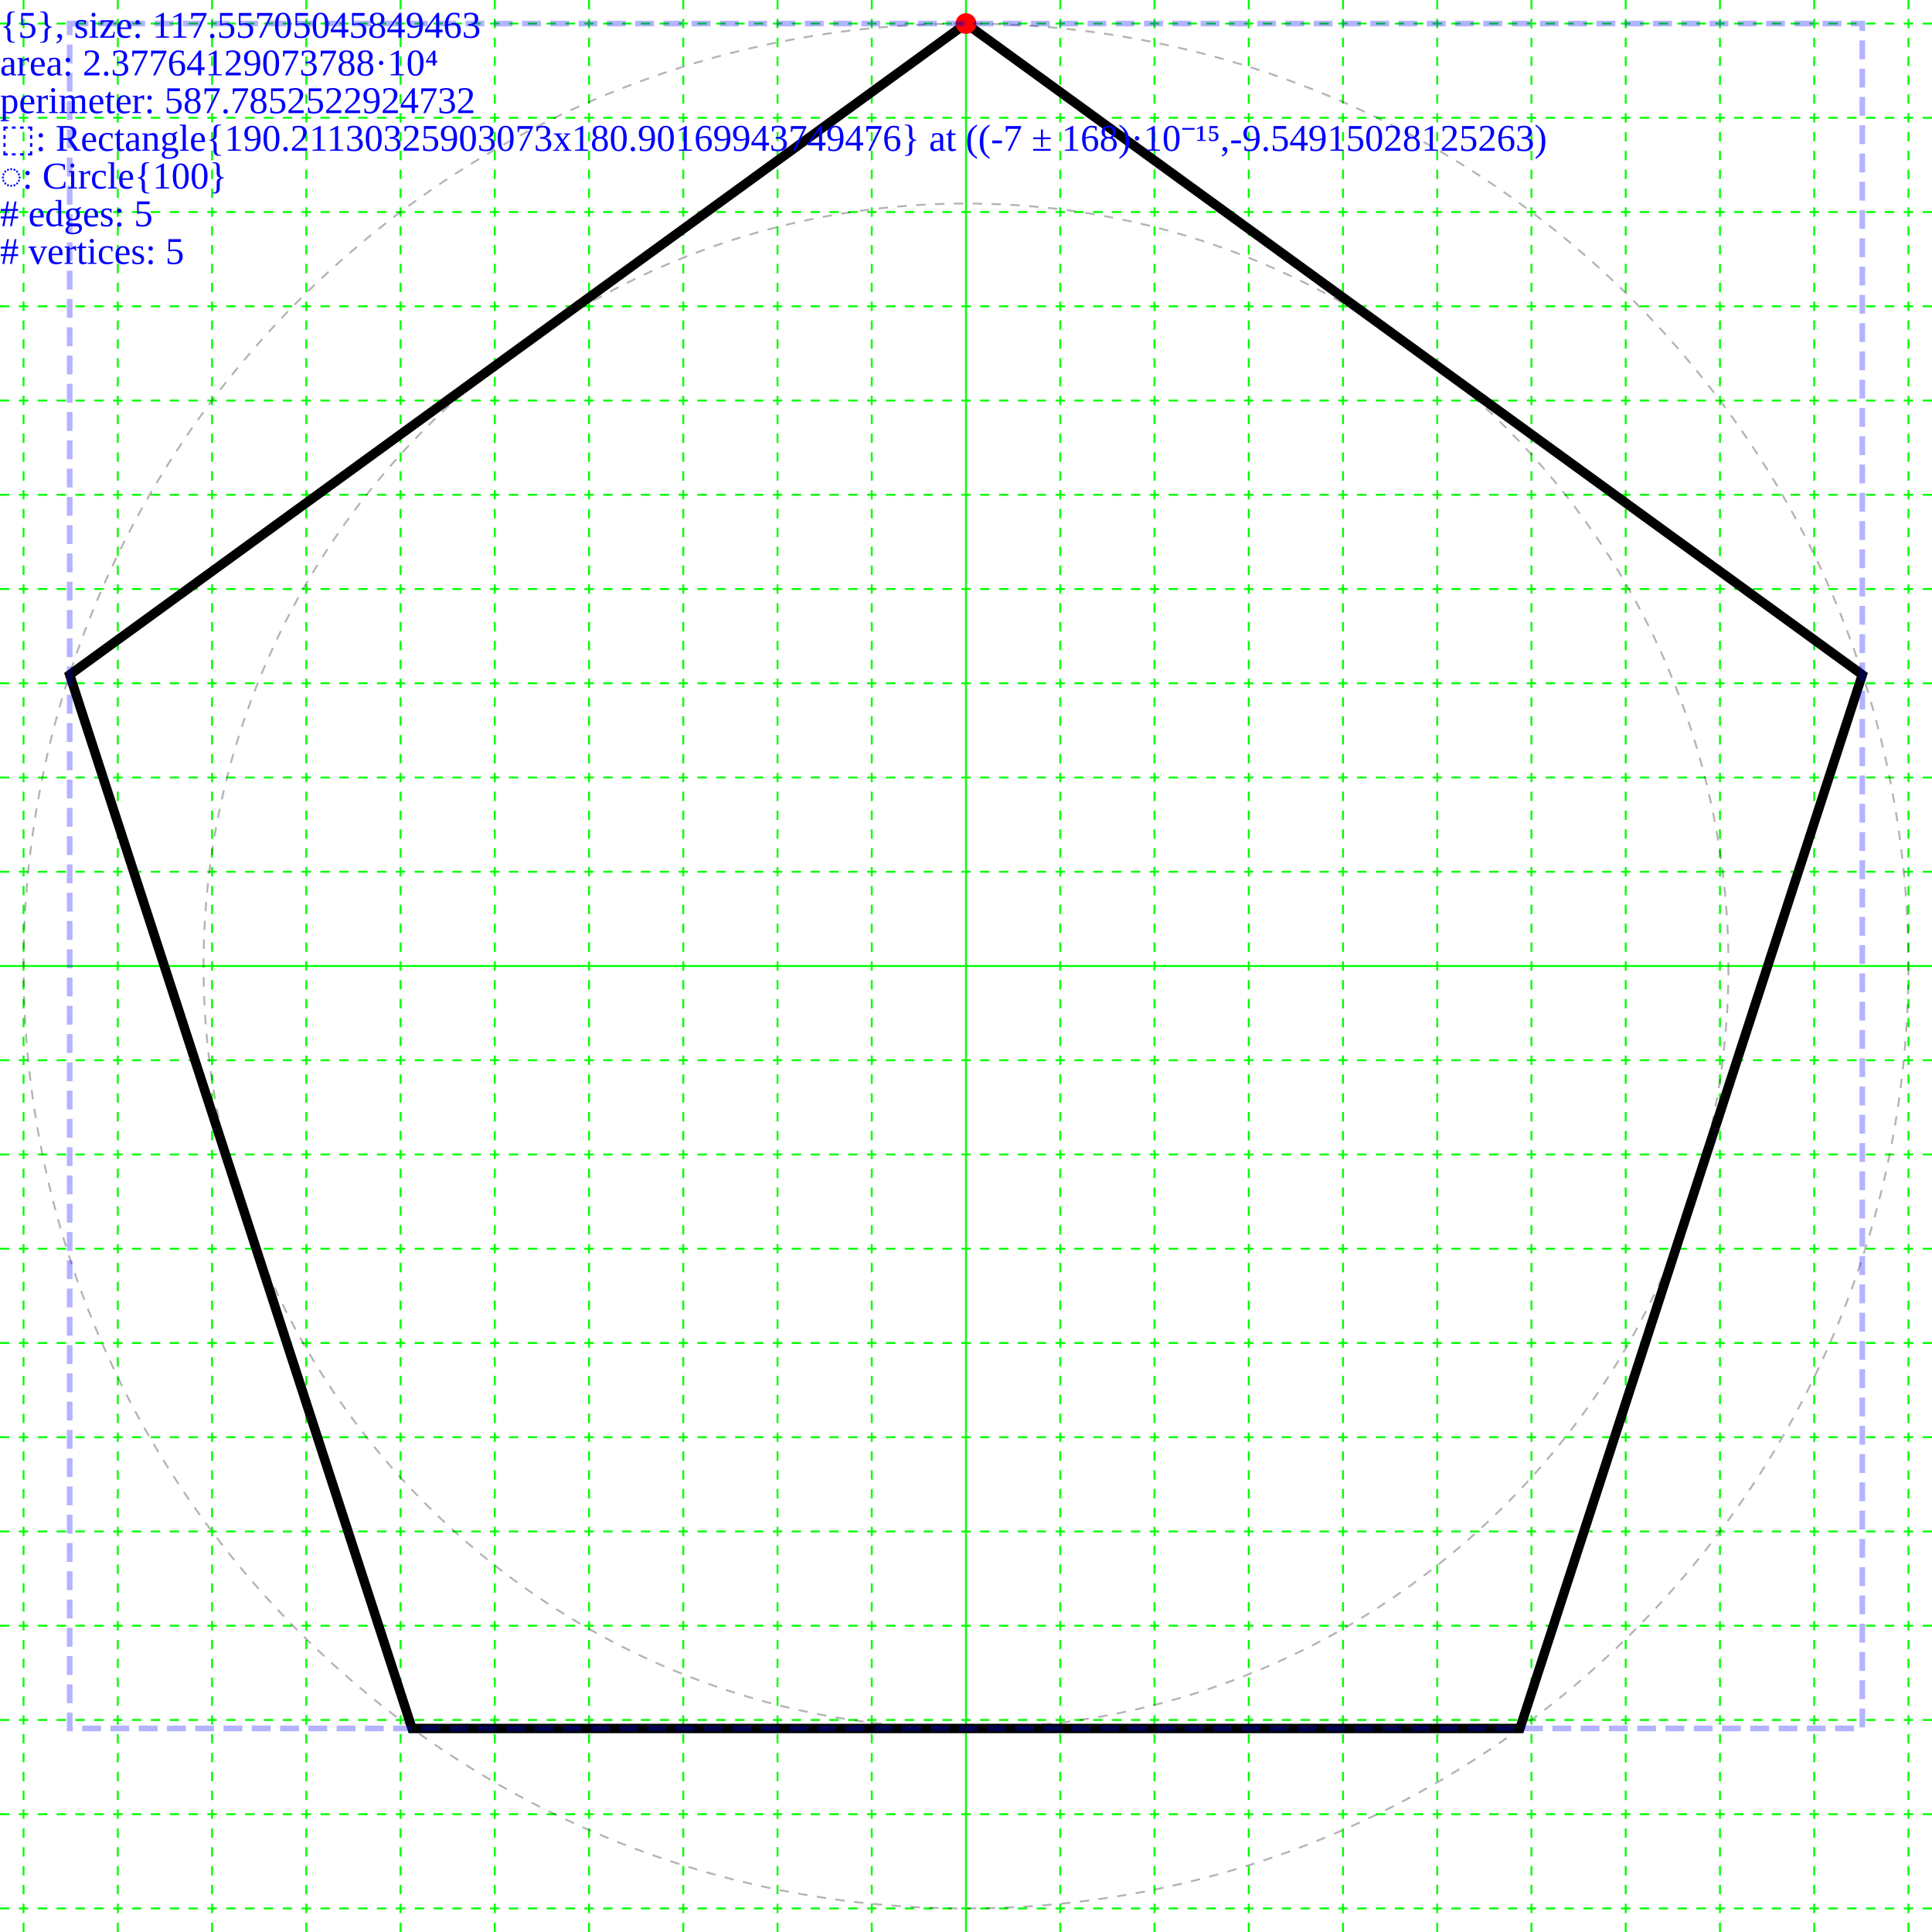
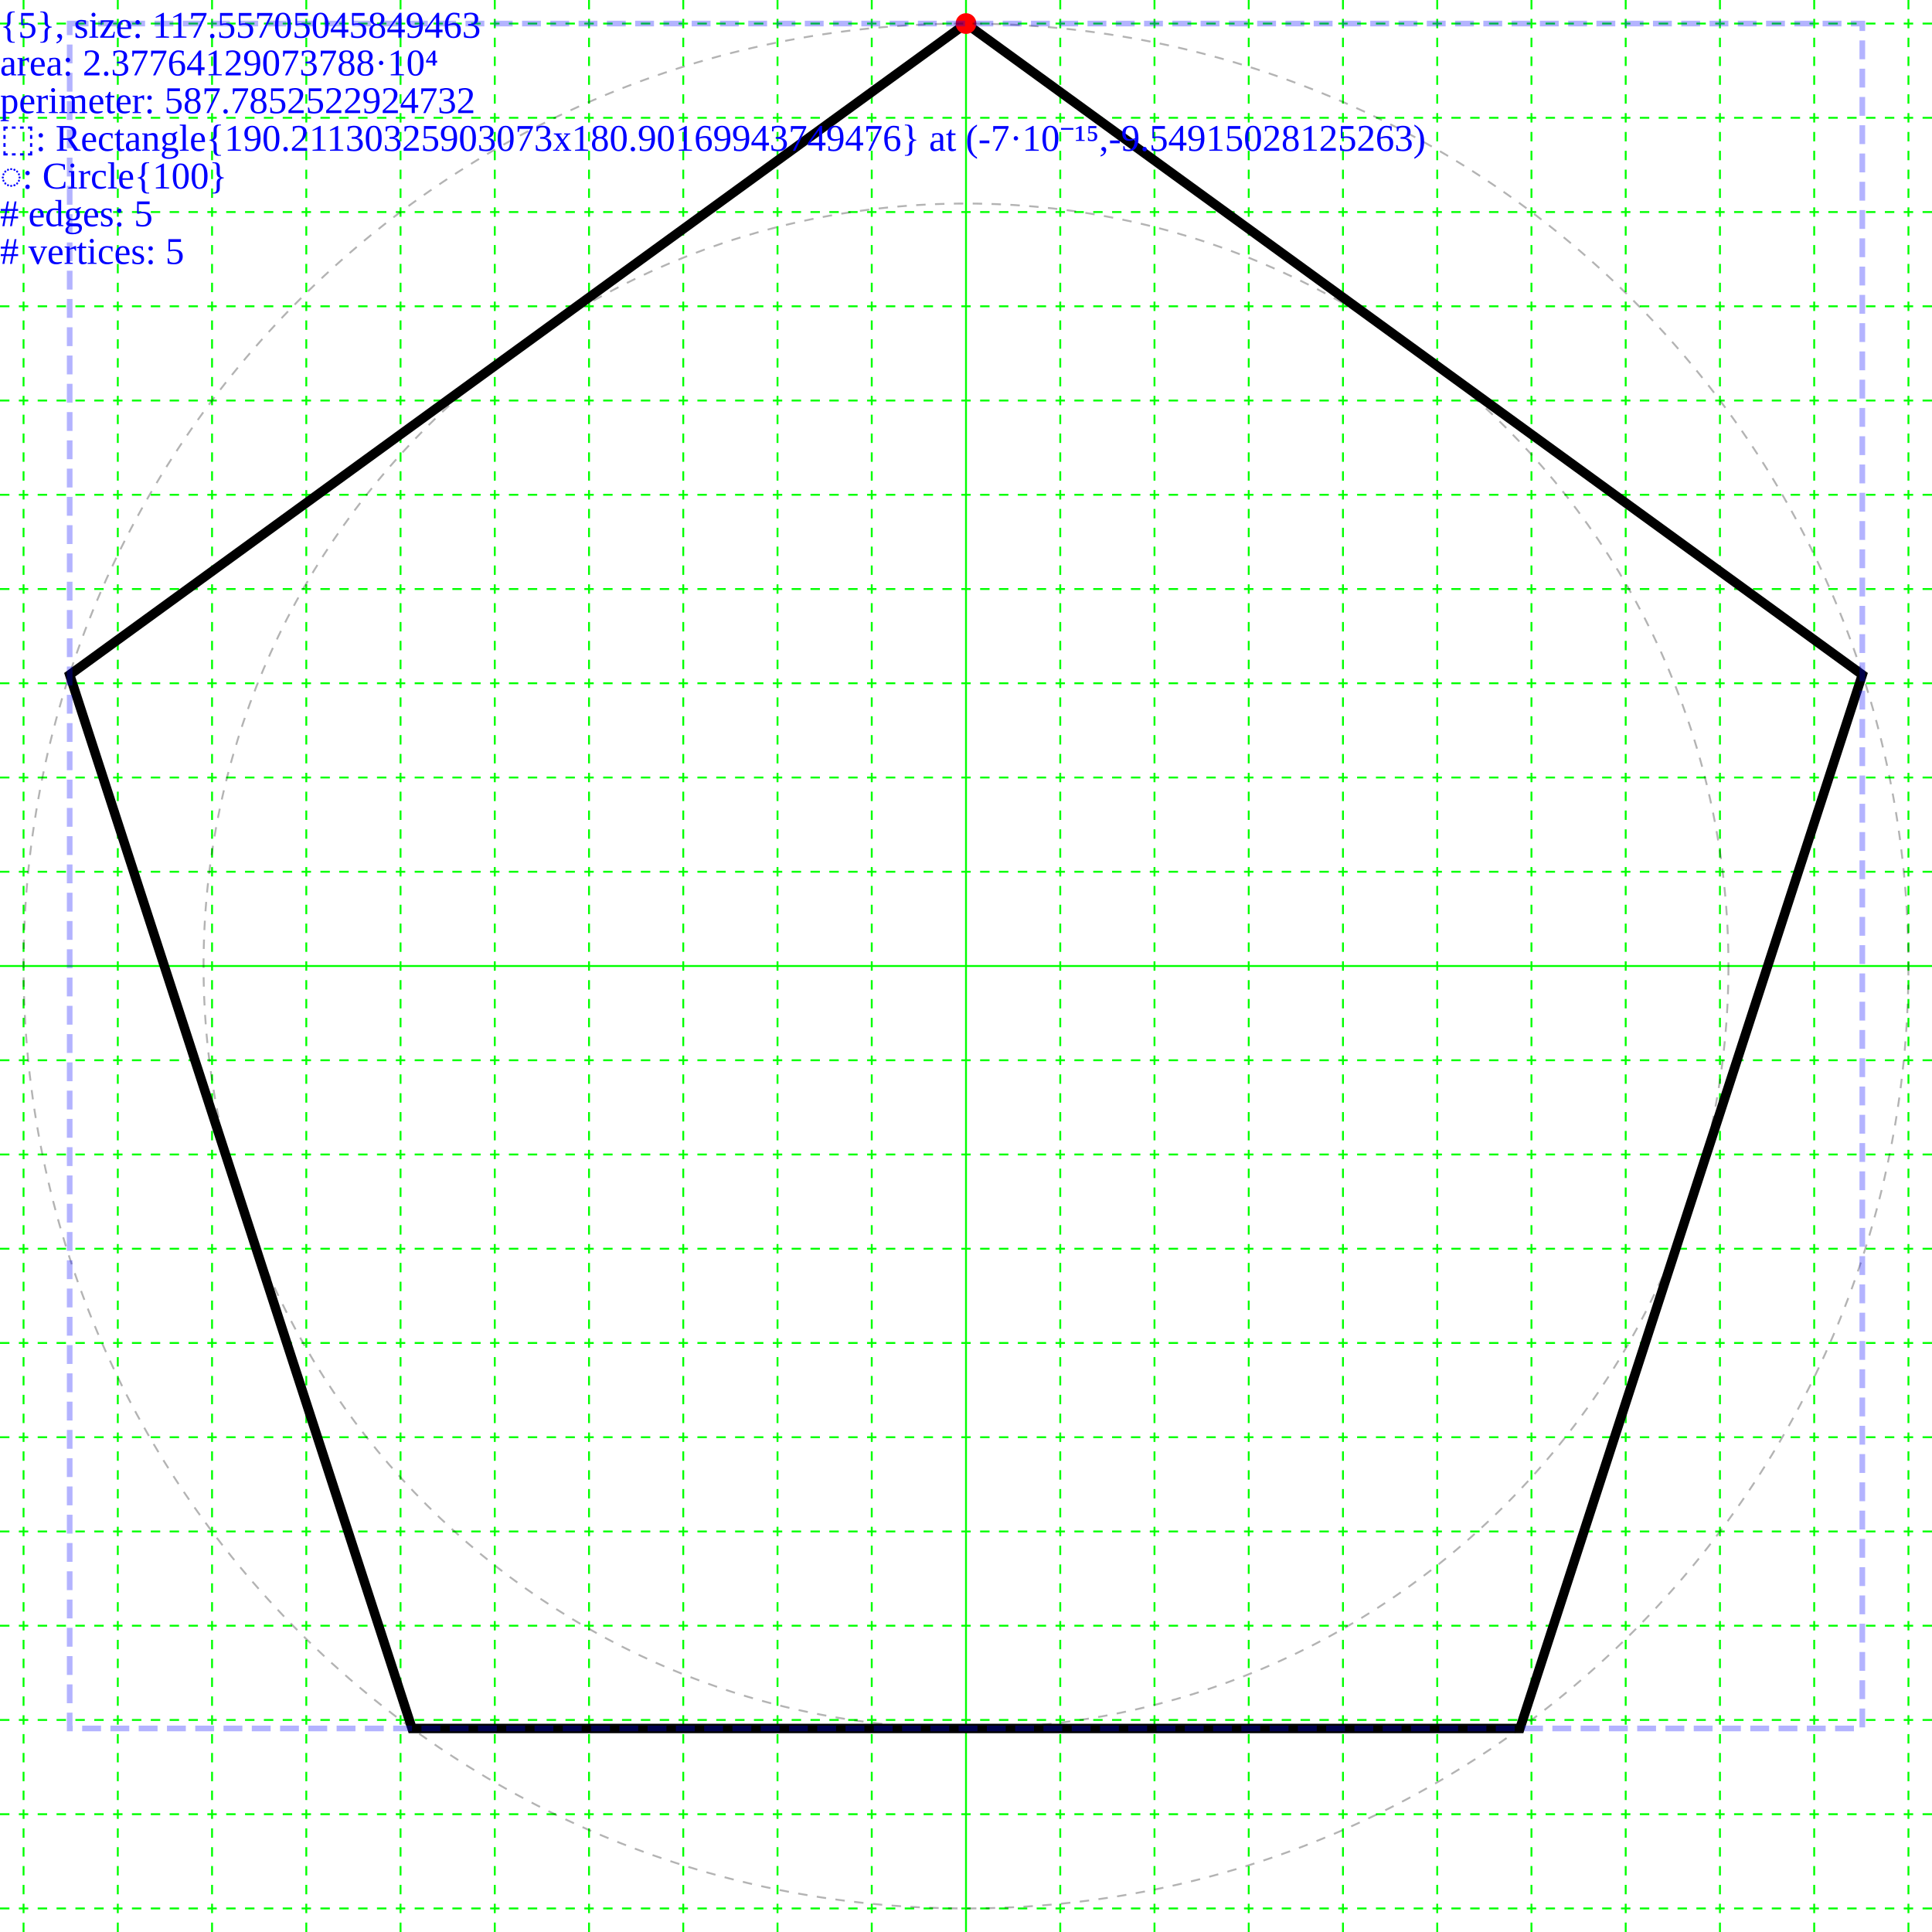
<svg xmlns="http://www.w3.org/2000/svg" height="205.0" width="205.0">
  <g transform="translate(102.5,102.5)">
    <g id="grid">
      <line stroke="#00ff00" stroke-width="0.2" x1="0" x2="0" y1="-102.5" y2="102.5" />
      <line stroke="#00ff00" stroke-dasharray="1,1" stroke-width="0.2" x1="10.0" x2="10.0" y1="-102.5" y2="102.5" />
      <line stroke="#00ff00" stroke-dasharray="1,1" stroke-width="0.2" x1="-10.0" x2="-10.0" y1="-102.5" y2="102.5" />
      <line stroke="#00ff00" stroke-dasharray="1,1" stroke-width="0.2" x1="20.0" x2="20.0" y1="-102.5" y2="102.5" />
      <line stroke="#00ff00" stroke-dasharray="1,1" stroke-width="0.2" x1="-20.0" x2="-20.0" y1="-102.5" y2="102.5" />
      <line stroke="#00ff00" stroke-dasharray="1,1" stroke-width="0.2" x1="30.0" x2="30.0" y1="-102.5" y2="102.5" />
      <line stroke="#00ff00" stroke-dasharray="1,1" stroke-width="0.2" x1="-30.0" x2="-30.0" y1="-102.5" y2="102.5" />
      <line stroke="#00ff00" stroke-dasharray="1,1" stroke-width="0.2" x1="40.0" x2="40.0" y1="-102.5" y2="102.5" />
      <line stroke="#00ff00" stroke-dasharray="1,1" stroke-width="0.2" x1="-40.0" x2="-40.0" y1="-102.5" y2="102.5" />
      <line stroke="#00ff00" stroke-dasharray="1,1" stroke-width="0.2" x1="50.0" x2="50.0" y1="-102.5" y2="102.5" />
      <line stroke="#00ff00" stroke-dasharray="1,1" stroke-width="0.2" x1="-50.0" x2="-50.0" y1="-102.5" y2="102.5" />
      <line stroke="#00ff00" stroke-dasharray="1,1" stroke-width="0.2" x1="60.0" x2="60.0" y1="-102.5" y2="102.5" />
      <line stroke="#00ff00" stroke-dasharray="1,1" stroke-width="0.2" x1="-60.0" x2="-60.0" y1="-102.5" y2="102.5" />
      <line stroke="#00ff00" stroke-dasharray="1,1" stroke-width="0.2" x1="70.0" x2="70.0" y1="-102.5" y2="102.5" />
      <line stroke="#00ff00" stroke-dasharray="1,1" stroke-width="0.2" x1="-70.0" x2="-70.0" y1="-102.5" y2="102.5" />
      <line stroke="#00ff00" stroke-dasharray="1,1" stroke-width="0.2" x1="80.0" x2="80.0" y1="-102.5" y2="102.5" />
      <line stroke="#00ff00" stroke-dasharray="1,1" stroke-width="0.2" x1="-80.0" x2="-80.0" y1="-102.5" y2="102.5" />
      <line stroke="#00ff00" stroke-dasharray="1,1" stroke-width="0.2" x1="90.0" x2="90.0" y1="-102.5" y2="102.5" />
      <line stroke="#00ff00" stroke-dasharray="1,1" stroke-width="0.2" x1="-90.0" x2="-90.0" y1="-102.5" y2="102.5" />
      <line stroke="#00ff00" stroke-dasharray="1,1" stroke-width="0.2" x1="100.0" x2="100.0" y1="-102.5" y2="102.5" />
      <line stroke="#00ff00" stroke-dasharray="1,1" stroke-width="0.2" x1="-100.0" x2="-100.0" y1="-102.5" y2="102.5" />
      <line stroke="#00ff00" stroke-dasharray="1,1" stroke-width="0.2" x1="110.0" x2="110.0" y1="-102.5" y2="102.5" />
      <line stroke="#00ff00" stroke-dasharray="1,1" stroke-width="0.2" x1="-110.0" x2="-110.0" y1="-102.5" y2="102.5" />
      <line stroke="#00ff00" stroke-width="0.2" x1="-102.5" x2="102.5" y1="0" y2="0" />
      <line stroke="#00ff00" stroke-dasharray="1,1" stroke-width="0.2" x1="-102.5" x2="102.5" y1="10.0" y2="10.0" />
      <line stroke="#00ff00" stroke-dasharray="1,1" stroke-width="0.2" x1="-102.5" x2="102.5" y1="-10.0" y2="-10.0" />
      <line stroke="#00ff00" stroke-dasharray="1,1" stroke-width="0.2" x1="-102.5" x2="102.5" y1="20.0" y2="20.0" />
      <line stroke="#00ff00" stroke-dasharray="1,1" stroke-width="0.2" x1="-102.5" x2="102.5" y1="-20.0" y2="-20.0" />
      <line stroke="#00ff00" stroke-dasharray="1,1" stroke-width="0.2" x1="-102.5" x2="102.5" y1="30.0" y2="30.0" />
      <line stroke="#00ff00" stroke-dasharray="1,1" stroke-width="0.2" x1="-102.5" x2="102.5" y1="-30.0" y2="-30.0" />
      <line stroke="#00ff00" stroke-dasharray="1,1" stroke-width="0.2" x1="-102.5" x2="102.5" y1="40.0" y2="40.0" />
      <line stroke="#00ff00" stroke-dasharray="1,1" stroke-width="0.2" x1="-102.5" x2="102.5" y1="-40.0" y2="-40.0" />
      <line stroke="#00ff00" stroke-dasharray="1,1" stroke-width="0.2" x1="-102.5" x2="102.5" y1="50.0" y2="50.0" />
      <line stroke="#00ff00" stroke-dasharray="1,1" stroke-width="0.2" x1="-102.5" x2="102.5" y1="-50.0" y2="-50.0" />
      <line stroke="#00ff00" stroke-dasharray="1,1" stroke-width="0.2" x1="-102.5" x2="102.5" y1="60.0" y2="60.0" />
      <line stroke="#00ff00" stroke-dasharray="1,1" stroke-width="0.2" x1="-102.5" x2="102.5" y1="-60.0" y2="-60.0" />
      <line stroke="#00ff00" stroke-dasharray="1,1" stroke-width="0.2" x1="-102.5" x2="102.5" y1="70.0" y2="70.0" />
      <line stroke="#00ff00" stroke-dasharray="1,1" stroke-width="0.2" x1="-102.5" x2="102.5" y1="-70.0" y2="-70.0" />
      <line stroke="#00ff00" stroke-dasharray="1,1" stroke-width="0.2" x1="-102.5" x2="102.5" y1="80.0" y2="80.0" />
      <line stroke="#00ff00" stroke-dasharray="1,1" stroke-width="0.2" x1="-102.5" x2="102.5" y1="-80.0" y2="-80.0" />
      <line stroke="#00ff00" stroke-dasharray="1,1" stroke-width="0.2" x1="-102.5" x2="102.5" y1="90.0" y2="90.0" />
      <line stroke="#00ff00" stroke-dasharray="1,1" stroke-width="0.2" x1="-102.5" x2="102.5" y1="-90.0" y2="-90.0" />
      <line stroke="#00ff00" stroke-dasharray="1,1" stroke-width="0.2" x1="-102.5" x2="102.5" y1="100.0" y2="100.0" />
      <line stroke="#00ff00" stroke-dasharray="1,1" stroke-width="0.2" x1="-102.5" x2="102.5" y1="-100.0" y2="-100.0" />
      <line stroke="#00ff00" stroke-dasharray="1,1" stroke-width="0.2" x1="-102.5" x2="102.5" y1="110.0" y2="110.0" />
      <line stroke="#00ff00" stroke-dasharray="1,1" stroke-width="0.2" x1="-102.5" x2="102.5" y1="-110.0" y2="-110.0" />
      <line stroke="#00ff00" stroke-dasharray="1,1" stroke-width="0.2" x1="-102.5" x2="102.5" y1="120.0" y2="120.0" />
      <line stroke="#00ff00" stroke-dasharray="1,1" stroke-width="0.2" x1="-102.5" x2="102.5" y1="-120.0" y2="-120.0" />
      <line stroke="#00ff00" stroke-dasharray="1,1" stroke-width="0.2" x1="-102.5" x2="102.5" y1="130.0" y2="130.0" />
      <line stroke="#00ff00" stroke-dasharray="1,1" stroke-width="0.2" x1="-102.5" x2="102.5" y1="-130.0" y2="-130.0" />
      <line stroke="#00ff00" stroke-dasharray="1,1" stroke-width="0.2" x1="-102.5" x2="102.5" y1="140.0" y2="140.0" />
      <line stroke="#00ff00" stroke-dasharray="1,1" stroke-width="0.2" x1="-102.5" x2="102.5" y1="-140.0" y2="-140.0" />
      <line stroke="#00ff00" stroke-dasharray="1,1" stroke-width="0.2" x1="-102.5" x2="102.5" y1="150.0" y2="150.0" />
      <line stroke="#00ff00" stroke-dasharray="1,1" stroke-width="0.2" x1="-102.5" x2="102.5" y1="-150.0" y2="-150.0" />
      <line stroke="#00ff00" stroke-dasharray="1,1" stroke-width="0.2" x1="-102.5" x2="102.5" y1="160.0" y2="160.0" />
      <line stroke="#00ff00" stroke-dasharray="1,1" stroke-width="0.2" x1="-102.5" x2="102.5" y1="-160.0" y2="-160.0" />
      <line stroke="#00ff00" stroke-dasharray="1,1" stroke-width="0.2" x1="-102.5" x2="102.5" y1="170.0" y2="170.0" />
      <line stroke="#00ff00" stroke-dasharray="1,1" stroke-width="0.2" x1="-102.5" x2="102.5" y1="-170.0" y2="-170.0" />
      <line stroke="#00ff00" stroke-dasharray="1,1" stroke-width="0.2" x1="-102.5" x2="102.5" y1="180.0" y2="180.0" />
      <line stroke="#00ff00" stroke-dasharray="1,1" stroke-width="0.2" x1="-102.5" x2="102.5" y1="-180.0" y2="-180.0" />
      <line stroke="#00ff00" stroke-dasharray="1,1" stroke-width="0.2" x1="-102.5" x2="102.5" y1="190.0" y2="190.0" />
      <line stroke="#00ff00" stroke-dasharray="1,1" stroke-width="0.2" x1="-102.5" x2="102.5" y1="-190.0" y2="-190.0" />
      <line stroke="#00ff00" stroke-dasharray="1,1" stroke-width="0.2" x1="-102.5" x2="102.5" y1="200.0" y2="200.0" />
      <line stroke="#00ff00" stroke-dasharray="1,1" stroke-width="0.2" x1="-102.5" x2="102.5" y1="-200.0" y2="-200.0" />
      <line stroke="#00ff00" stroke-dasharray="1,1" stroke-width="0.2" x1="-102.5" x2="102.5" y1="210.0" y2="210.0" />
      <line stroke="#00ff00" stroke-dasharray="1,1" stroke-width="0.2" x1="-102.5" x2="102.5" y1="-210.0" y2="-210.0" />
    </g>
    <g>
      <polygon fill="none" points="6.123233995736766E-15,-100.0 95.106,-30.902 58.779,80.902 -58.779,80.902 -95.106,-30.902" stroke="black" stroke-width="1" />
      <circle cx="6.123233995736766E-15" cy="-100.0" fill="#ff0000" r="1.1" />
      <circle fill="none" r="80.902" stroke="black" stroke-dasharray="1,1" stroke-opacity="0.3" stroke-width="0.2" />
      <circle fill="none" r="100.0" stroke="black" stroke-dasharray="1,1" stroke-opacity="0.3" stroke-width="0.2" />
      <rect fill="none" height="180.902" stroke="blue" stroke-dasharray="2,1" stroke-opacity="0.3" stroke-width="0.6" width="190.211" x="-95.106" y="-100.0" />
    </g>
  </g>
  <g>
    <text fill="blue" font-size="4.0" id="info" x="0" y="0">
      <tspan dy="4.0" x="0">{5}, size: 117.55705045849463</tspan>
      <tspan dy="4.0" x="0">area: 2.37764129073788·10⁴</tspan>
      <tspan dy="4.0" x="0">perimeter: 587.7852522924732</tspan>
-       <tspan dy="4.0" x="0">⬚: Rectangle{190.21130325903073x180.90169943749476} at ((-7 ± 168)·10⁻¹⁵,-9.54915028125263)</tspan>
+       <tspan dy="4.0" x="0">⬚: Rectangle{190.21130325903073x180.90169943749476} at (-7·10⁻¹⁵,-9.54915028125263)</tspan>
      <tspan dy="4.0" x="0">◌: Circle{100}</tspan>
      <tspan dy="4.0" x="0"># edges: 5</tspan>
      <tspan dy="4.0" x="0"># vertices: 5</tspan>
    </text>
  </g>
</svg>
